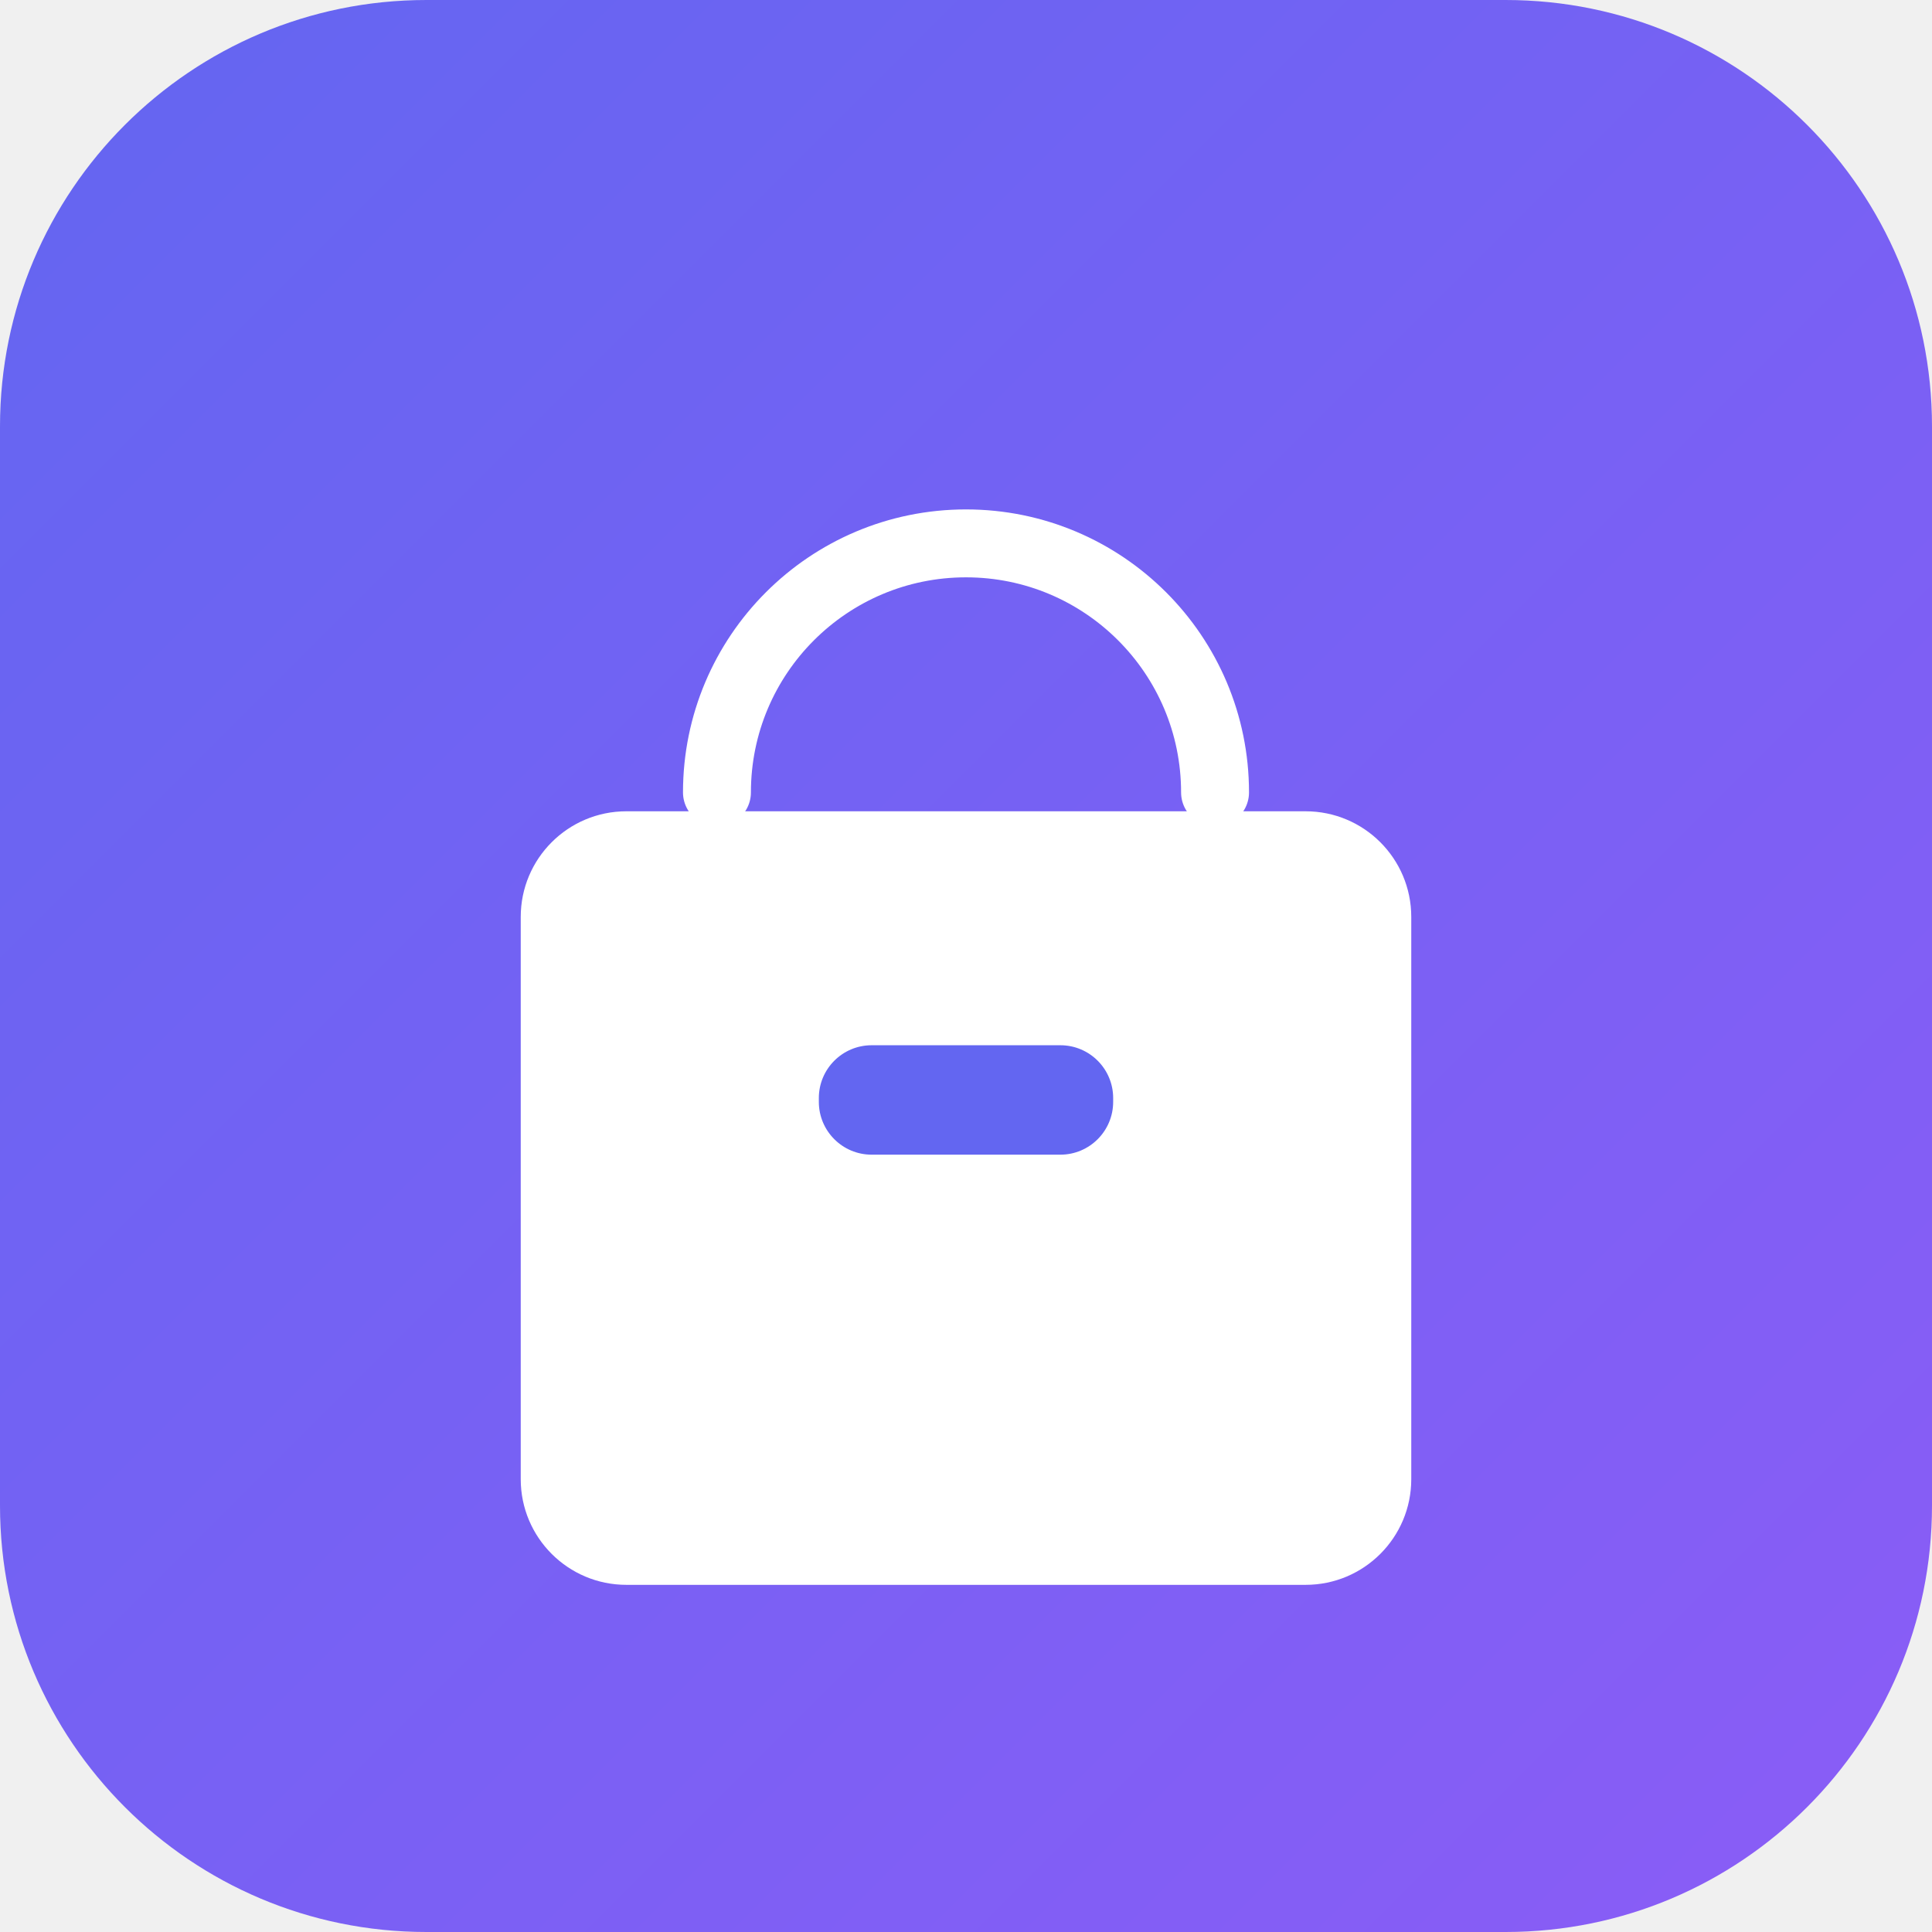
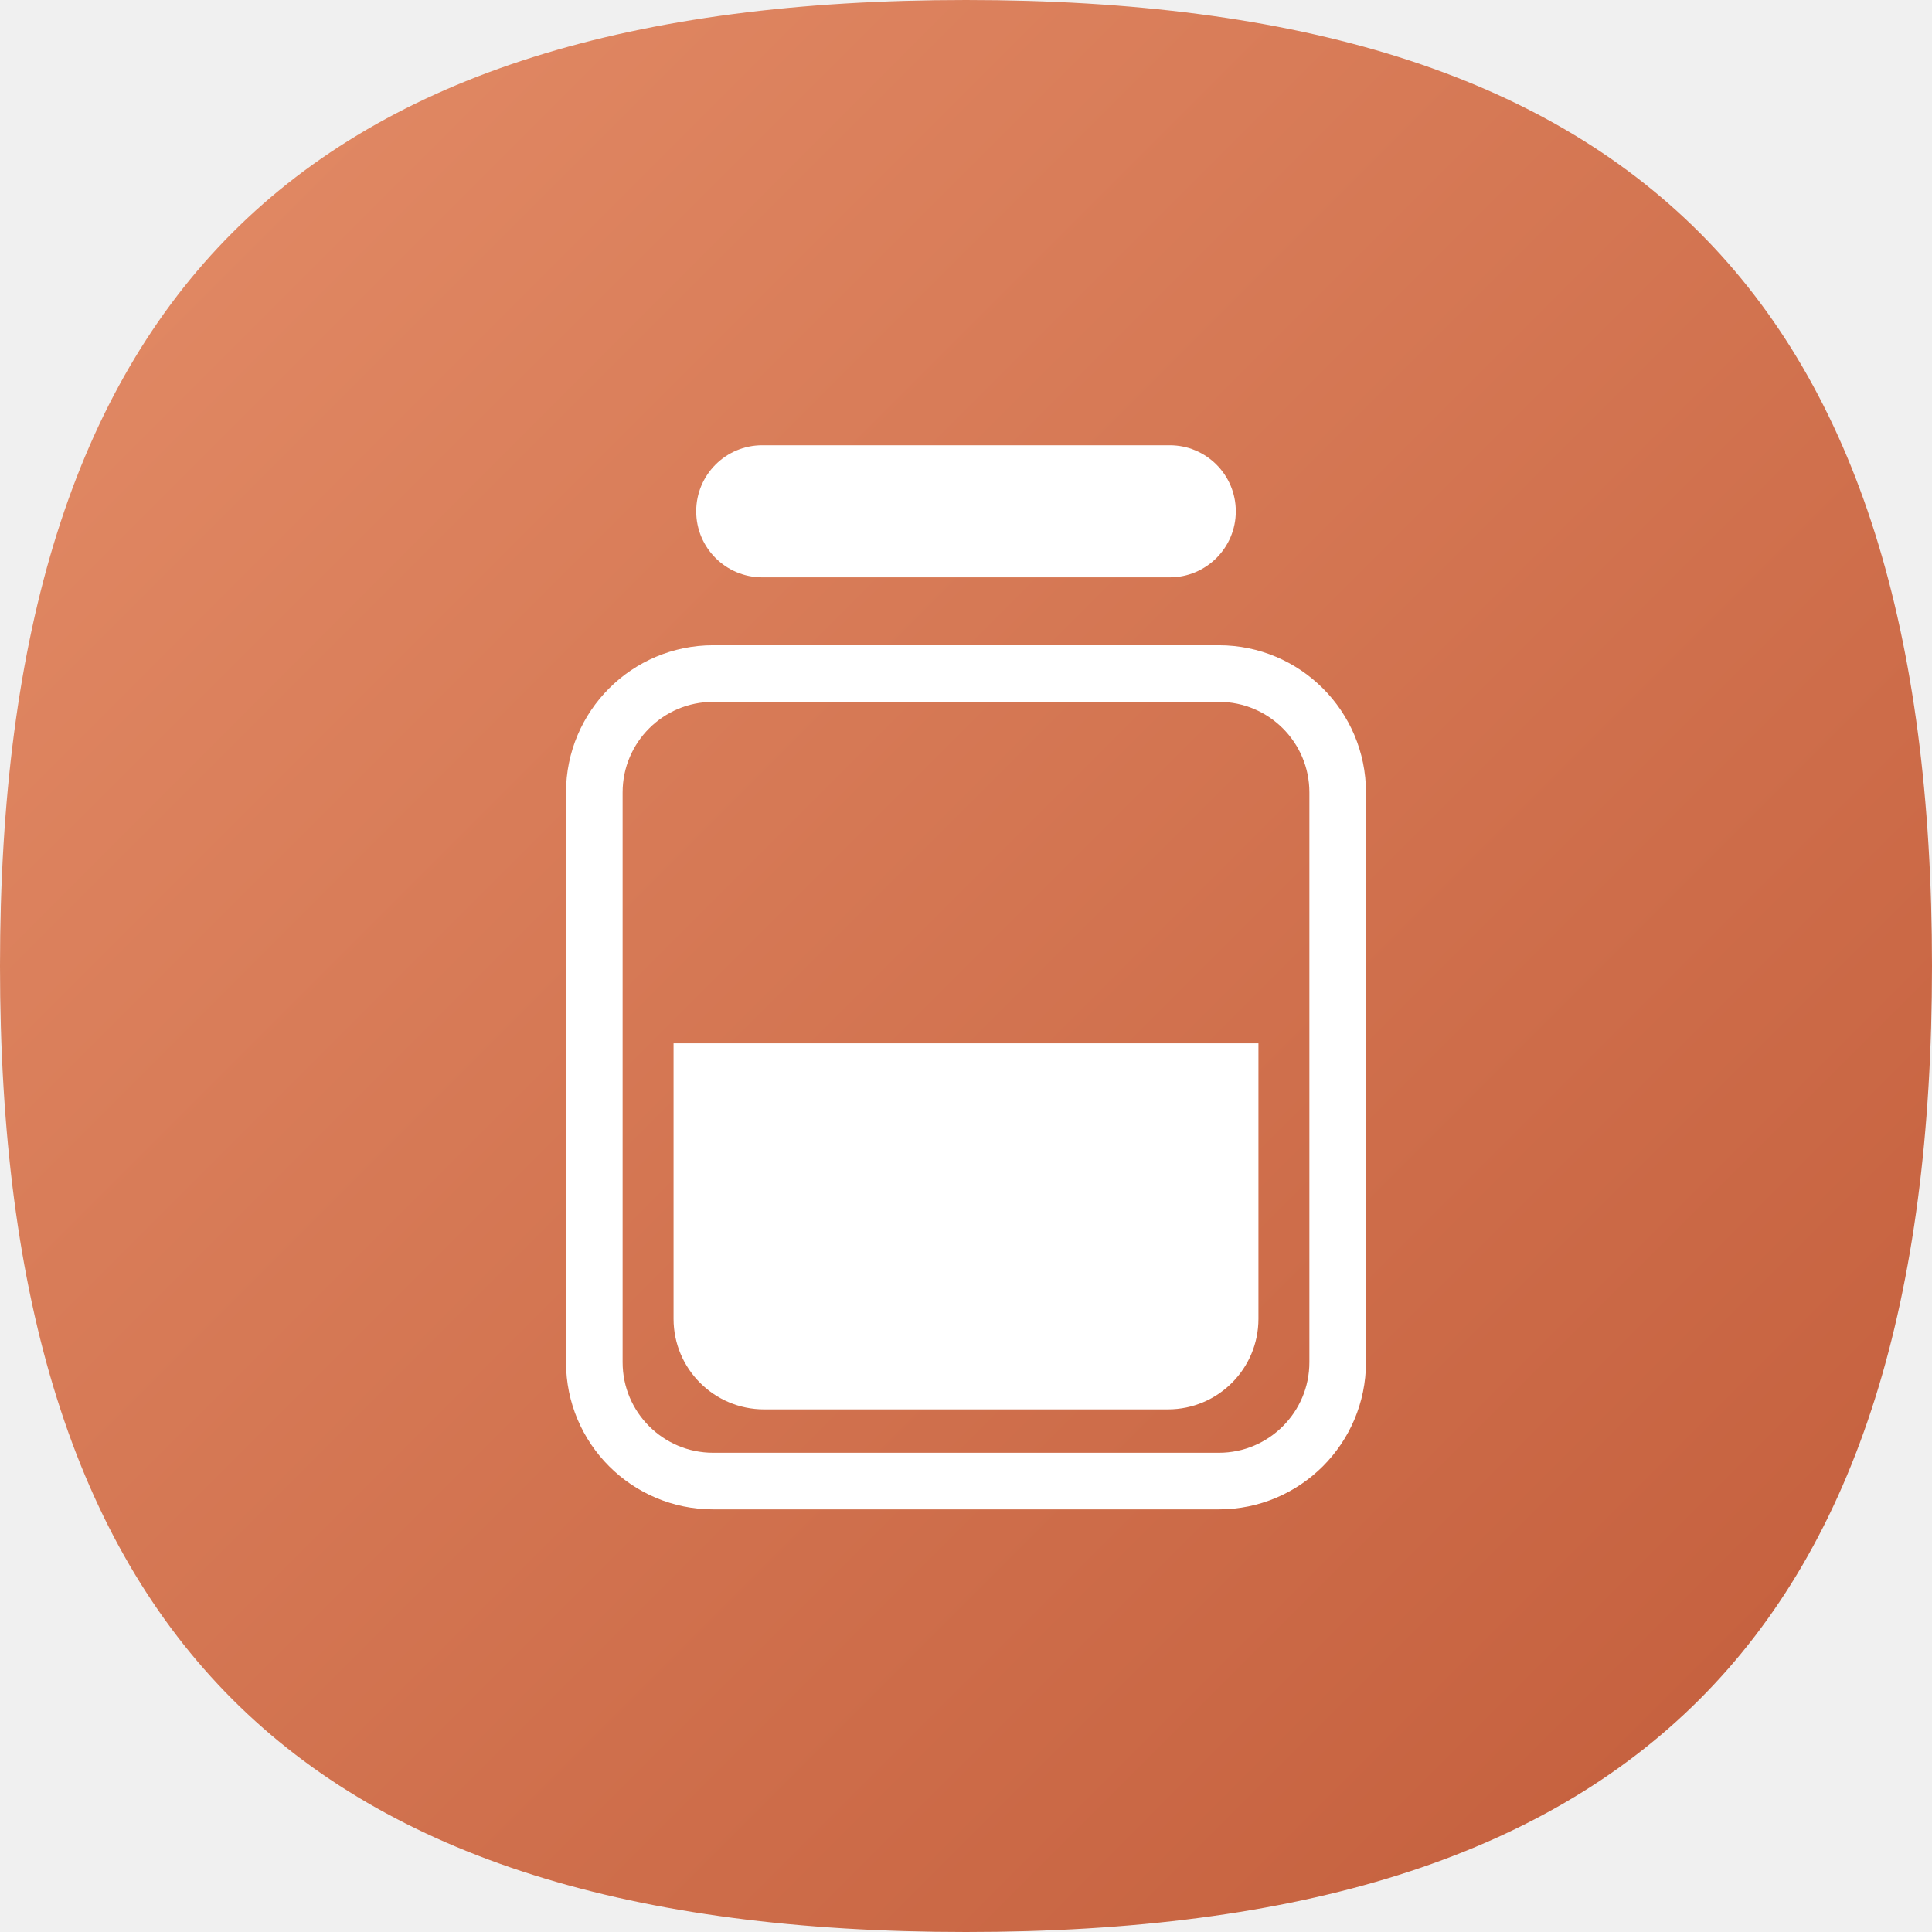
- <svg xmlns="http://www.w3.org/2000/svg" viewBox="0 0 512 512">
+ <svg xmlns="http://www.w3.org/2000/svg" viewBox="0 0 1024 1024">
  <defs>
    <linearGradient id="g" x1="0" y1="0" x2="1" y2="1">
-       <stop offset="0" stop-color="#6366f1" />
-       <stop offset="1" stop-color="#8b5cf6" />
+       <stop offset="0" stop-color="#e48d68" />
+       <stop offset="1" stop-color="#c25c3a" />
    </linearGradient>
  </defs>
-   <rect width="512" height="512" rx="113" fill="url(#g)" />
-   <path d="M190 210a66 66 0 0 1 132 0" fill="none" stroke="#fff" stroke-width="18" stroke-linecap="round" />
-   <rect x="138" y="215" width="236" height="205" rx="28" fill="#fff" />
-   <rect x="217" y="277" width="78" height="29" rx="14" fill="#6366f1" />
+   <path d="M512 0C158 0 0 158 0 512s158 512 512 512 512-158 512-512S866 0 512 0Z" fill="url(#g)" />
+   <rect x="369" y="236" width="286" height="70" rx="35" fill="#fff" />
+   <rect x="315" y="357" width="394" height="428" rx="63" fill="none" stroke="#fff" stroke-width="30" />
+   <path d="M357 553h310v146a48 48 0 0 1-48 48H405a48 48 0 0 1-48-48V553Z" fill="#fff" />
</svg>
